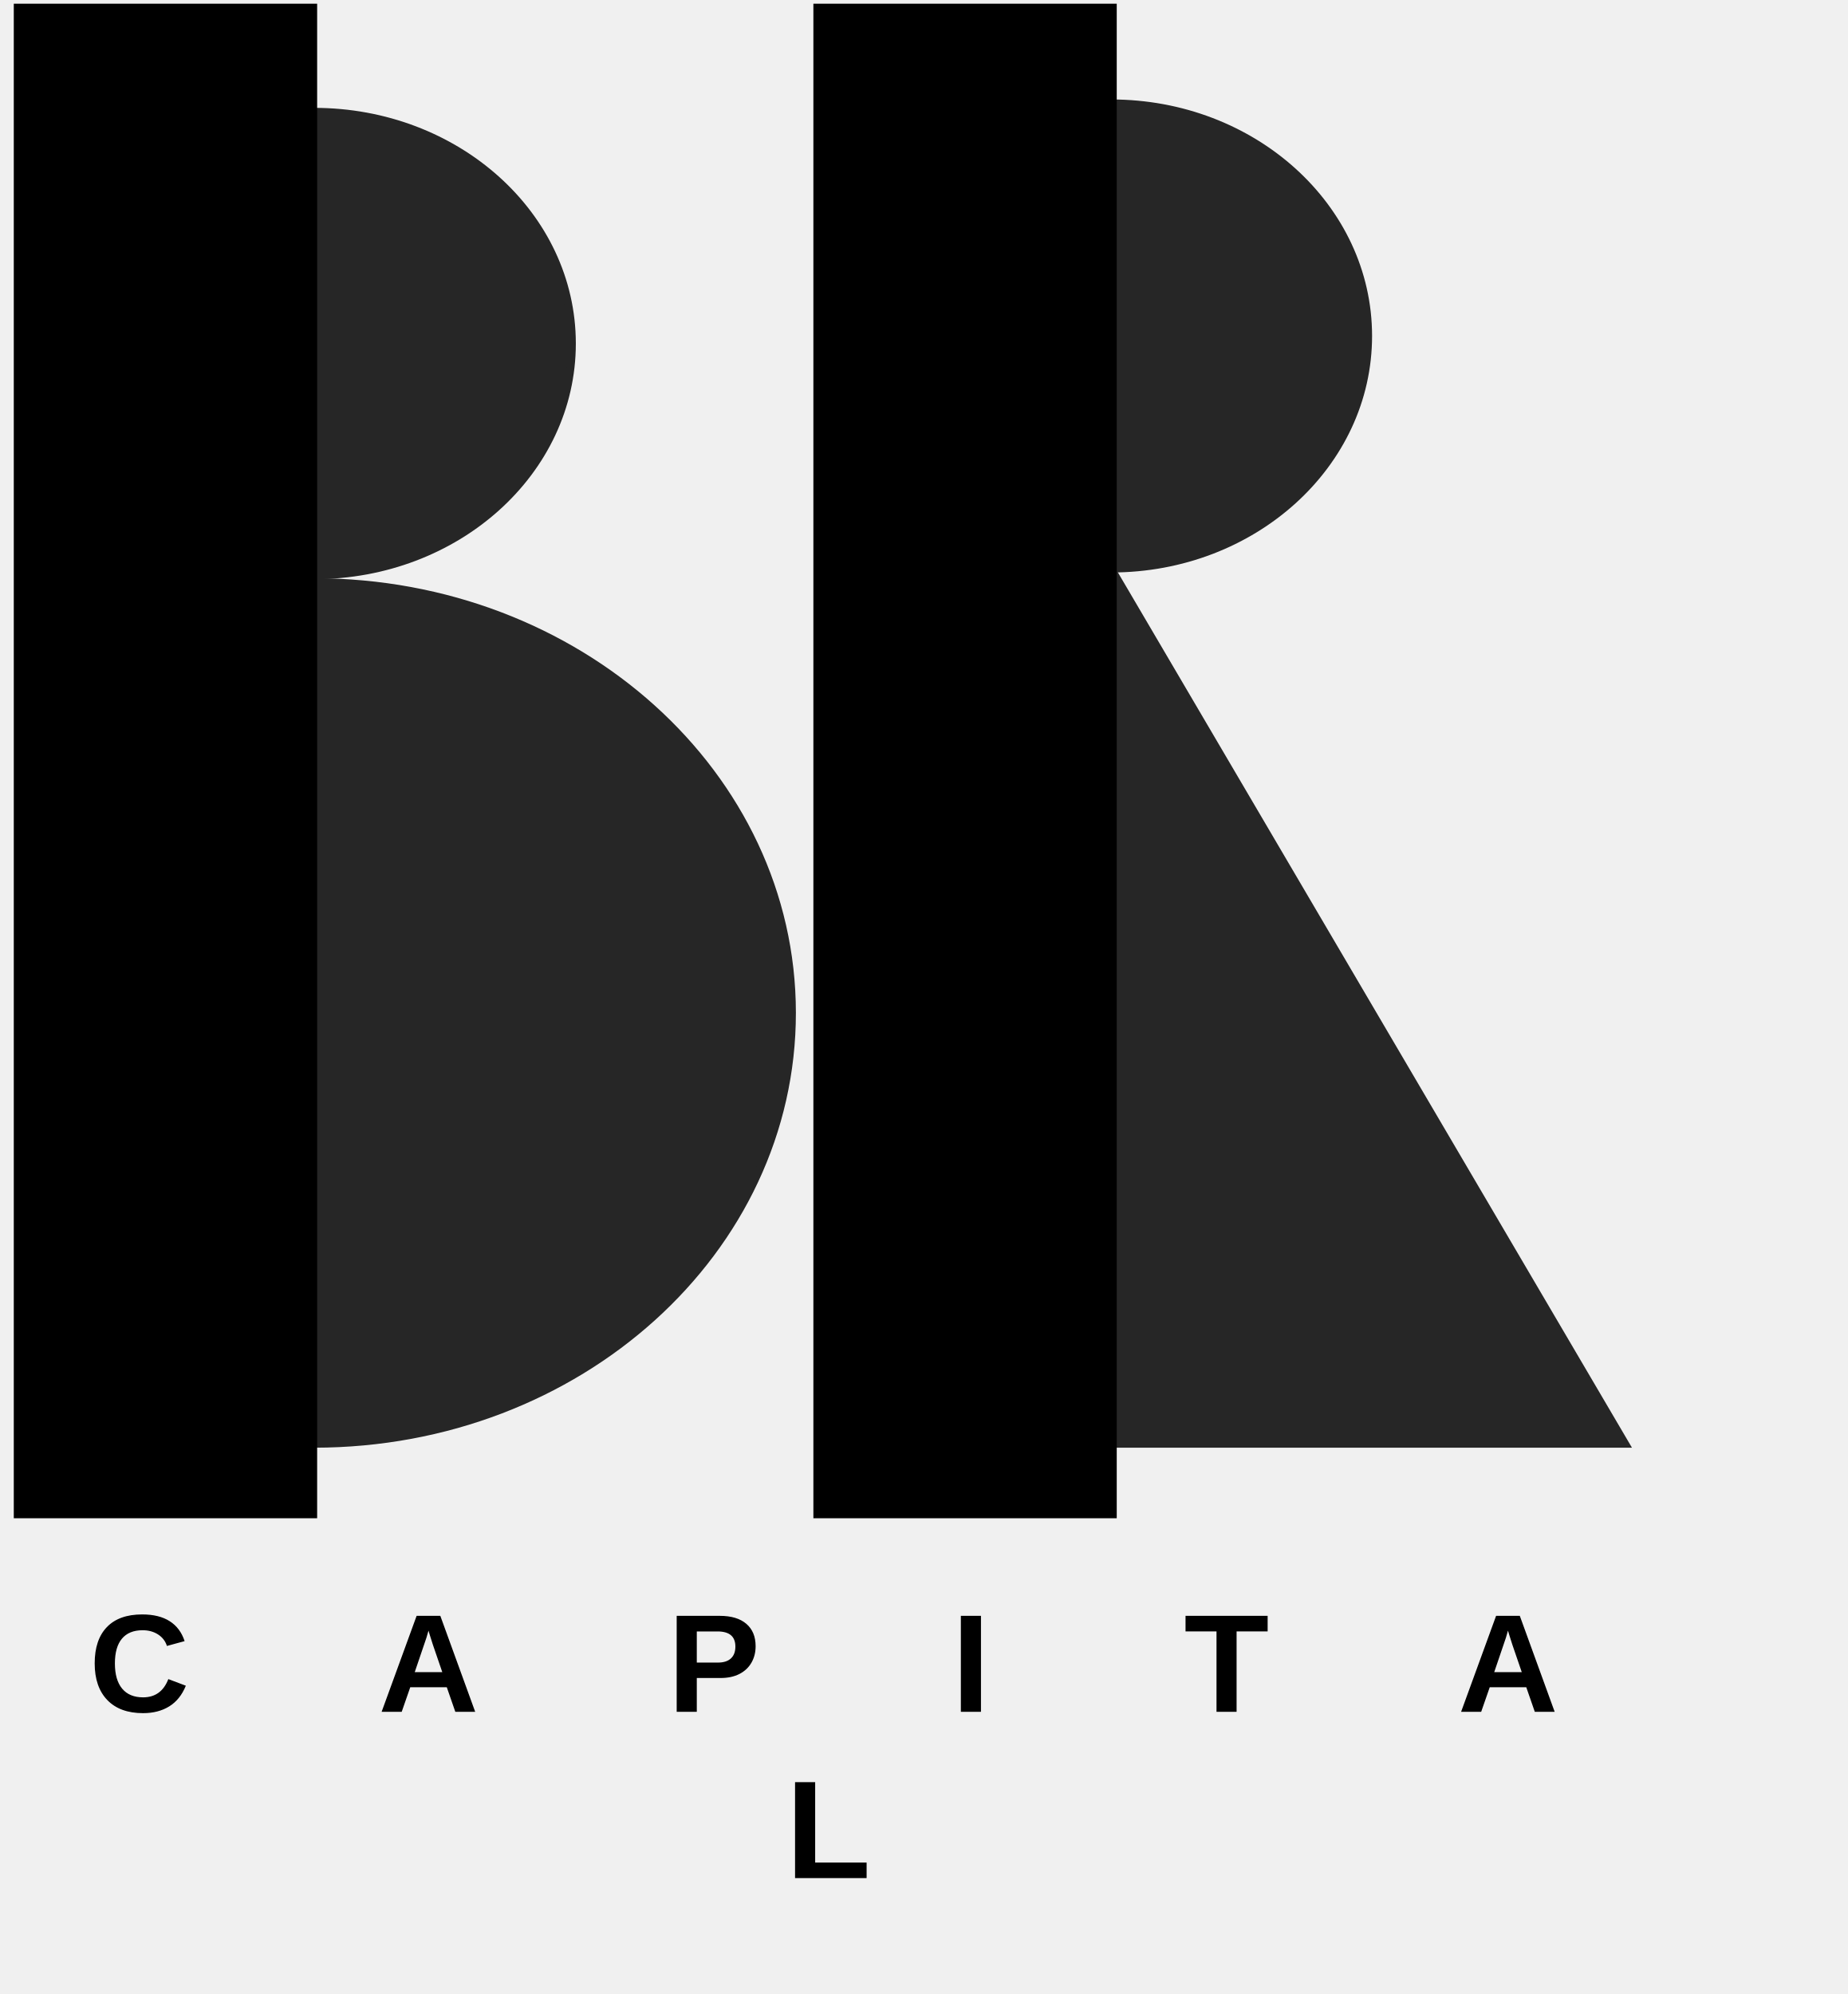
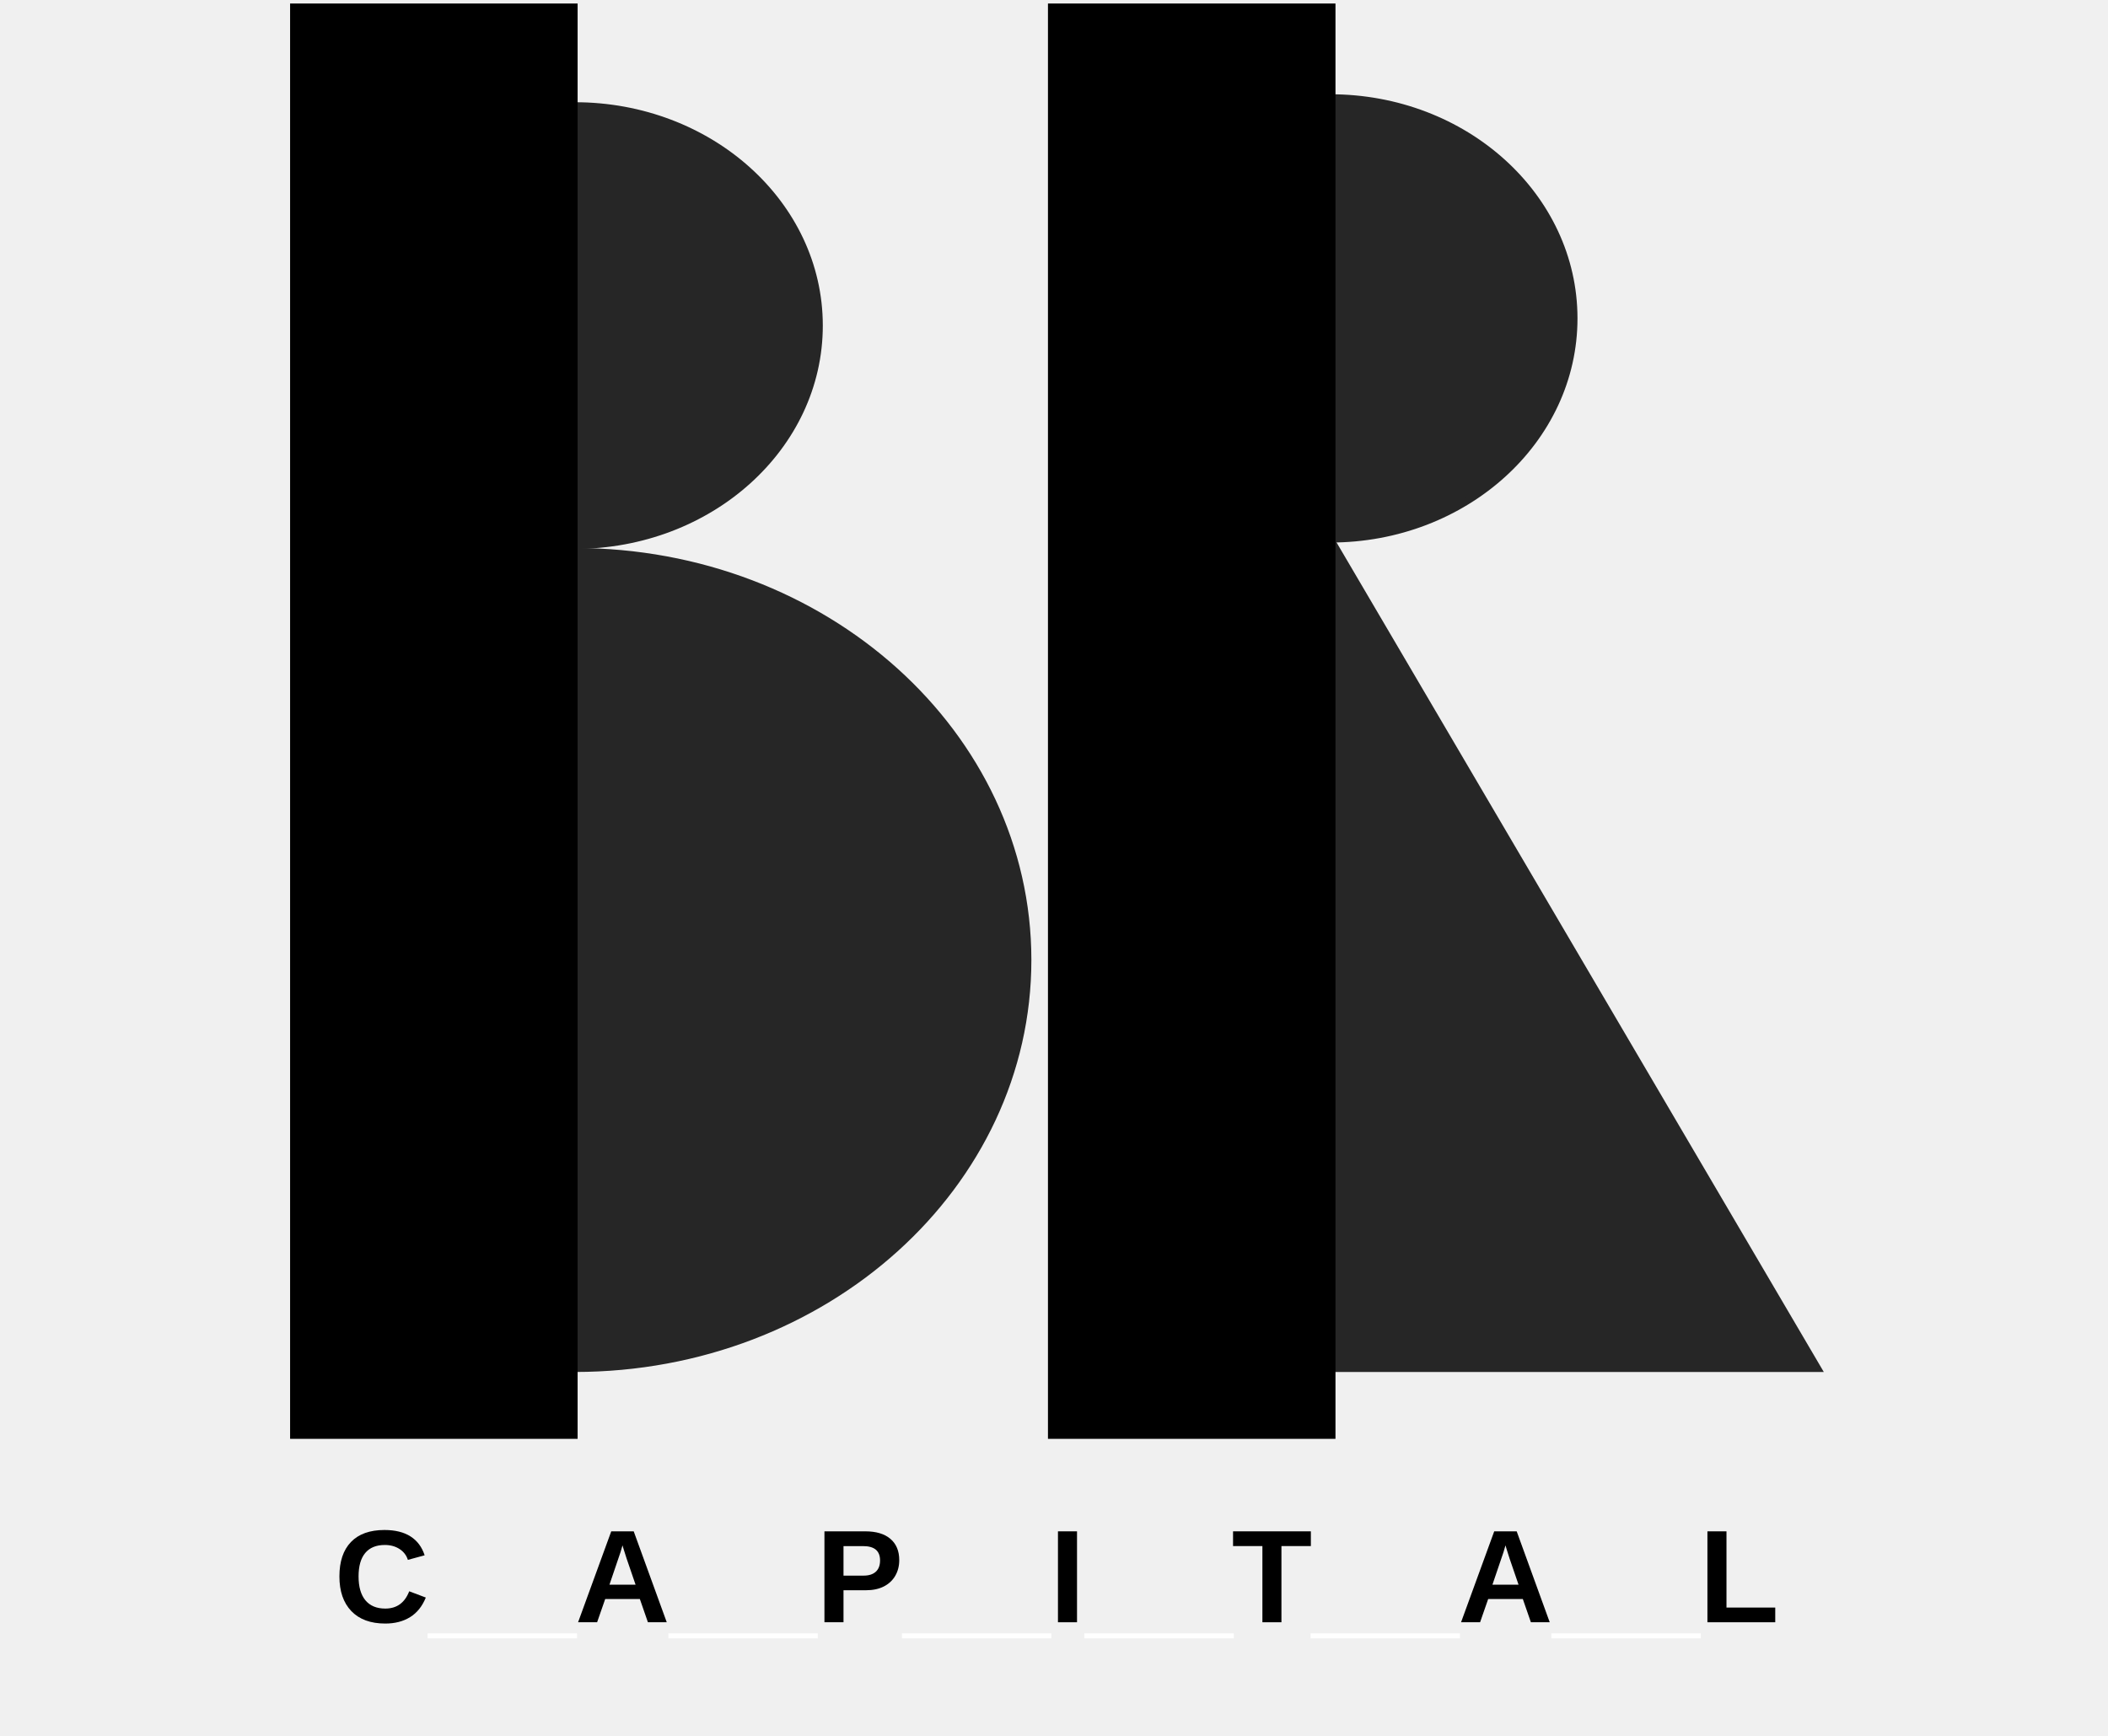
- <svg xmlns="http://www.w3.org/2000/svg" width="1100" height="1187" xml:space="preserve" overflow="hidden">
+ <svg xmlns="http://www.w3.org/2000/svg" width="1324" height="1090" xml:space="preserve" overflow="hidden">
  <defs>
    <clipPath id="clip0">
-       <rect x="247" y="770" width="1100" height="1187" />
+       <rect x="73" y="770" width="1324" height="1090" />
    </clipPath>
  </defs>
-   <g clip-path="url(#clip0)" transform="translate(-247 -770)">
+   <g clip-path="url(#clip0)" transform="translate(-73 -770)">
    <path d="M433.93 836.5C518.706 836.465 587.461 898.222 587.5 974.437 587.539 1050.65 518.846 1112.47 434.07 1112.5 434.047 1112.5 434.023 1112.5 434 1112.5L434 974.5Z" stroke="#262626" stroke-width="4.583" stroke-linecap="butt" stroke-linejoin="miter" stroke-miterlimit="8" stroke-opacity="1" fill="#262626" fill-rule="evenodd" fill-opacity="1" />
    <path d="M433.87 1116.5C590.995 1116.44 718.428 1231.22 718.5 1372.88 718.572 1514.54 591.255 1629.43 434.13 1629.5 434.087 1629.5 434.044 1629.5 434 1629.5L434 1373Z" stroke="#262626" stroke-width="4.583" stroke-linecap="butt" stroke-linejoin="miter" stroke-miterlimit="8" stroke-opacity="1" fill="#262626" fill-rule="evenodd" fill-opacity="1" />
    <path d="M908.43 831.5C992.929 831.465 1061.46 893.445 1061.5 969.937 1061.54 1046.43 993.07 1108.47 908.57 1108.5 908.547 1108.5 908.523 1108.5 908.5 1108.5L908.5 970Z" stroke="#262626" stroke-width="4.583" stroke-linecap="butt" stroke-linejoin="miter" stroke-miterlimit="8" stroke-opacity="1" fill="#262626" fill-rule="evenodd" fill-opacity="1" />
    <path d="M908.5 1629.5 908.5 1108.5 1214.5 1629.5Z" stroke="#262626" stroke-width="4.583" stroke-linecap="butt" stroke-linejoin="miter" stroke-miterlimit="8" stroke-opacity="1" fill="#262626" fill-rule="evenodd" fill-opacity="1" />
    <rect x="257.5" y="774.5" width="176" height="897" stroke="#000000" stroke-width="4.583" stroke-linecap="butt" stroke-linejoin="miter" stroke-miterlimit="8" stroke-opacity="1" fill="#000000" fill-opacity="1" />
    <rect x="733.5" y="774.5" width="176" height="897" stroke="#000000" stroke-width="4.583" stroke-linecap="butt" stroke-linejoin="miter" stroke-miterlimit="8" stroke-opacity="1" fill="#000000" fill-opacity="1" />
-     <text fill="#000000" fill-opacity="1" font-family="Arial,Arial_MSFontService,sans-serif" font-style="normal" font-variant="normal" font-weight="700" font-stretch="normal" font-size="83" text-anchor="start" direction="ltr" writing-mode="lr-tb" unicode-bidi="normal" text-decoration="none" transform="matrix(1 0 0 1 299.959 1789)">C     A     P     I     T     A     </text>
-     <text fill="#000000" fill-opacity="1" font-family="Arial,Arial_MSFontService,sans-serif" font-style="normal" font-variant="normal" font-weight="700" font-stretch="normal" font-size="83" text-anchor="start" direction="ltr" writing-mode="lr-tb" unicode-bidi="normal" text-decoration="none" transform="matrix(1 0 0 1 714.751 1888)">L</text>
+     <text fill="#000000" fill-opacity="1" font-family="Arial,Arial_MSFontService,sans-serif" font-style="normal" font-variant="normal" font-weight="700" font-stretch="normal" font-size="83" text-anchor="start" direction="ltr" writing-mode="lr-tb" unicode-bidi="normal" text-decoration="none" transform="matrix(1 0 0 1 282.772 1789)">C</text>
+     <text fill="#FFFFFF" fill-opacity="1" font-family="Arial,Arial_MSFontService,sans-serif" font-style="normal" font-variant="normal" font-weight="700" font-stretch="normal" font-size="83" text-anchor="start" direction="ltr" writing-mode="lr-tb" unicode-bidi="normal" text-decoration="none" transform="matrix(1 0 0 1 342.355 1789)">__</text>
+     <text fill="#000000" fill-opacity="1" font-family="Arial,Arial_MSFontService,sans-serif" font-style="normal" font-variant="normal" font-weight="700" font-stretch="normal" font-size="83" text-anchor="start" direction="ltr" writing-mode="lr-tb" unicode-bidi="normal" text-decoration="none" transform="matrix(1 0 0 1 434.022 1789)">A</text>
+     <text fill="#FFFFFF" fill-opacity="1" font-family="Arial,Arial_MSFontService,sans-serif" font-style="normal" font-variant="normal" font-weight="700" font-stretch="normal" font-size="83" text-anchor="start" direction="ltr" writing-mode="lr-tb" unicode-bidi="normal" text-decoration="none" transform="matrix(1 0 0 1 493.605 1789)">__</text>
+     <text fill="#000000" fill-opacity="1" font-family="Arial,Arial_MSFontService,sans-serif" font-style="normal" font-variant="normal" font-weight="700" font-stretch="normal" font-size="83" text-anchor="start" direction="ltr" writing-mode="lr-tb" unicode-bidi="normal" text-decoration="none" transform="matrix(1 0 0 1 585.272 1789)">P</text>
+     <text fill="#FFFFFF" fill-opacity="1" font-family="Arial,Arial_MSFontService,sans-serif" font-style="normal" font-variant="normal" font-weight="700" font-stretch="normal" font-size="83" text-anchor="start" direction="ltr" writing-mode="lr-tb" unicode-bidi="normal" text-decoration="none" transform="matrix(1 0 0 1 640.272 1789)">__</text>
+     <text fill="#000000" fill-opacity="1" font-family="Arial,Arial_MSFontService,sans-serif" font-style="normal" font-variant="normal" font-weight="700" font-stretch="normal" font-size="83" text-anchor="start" direction="ltr" writing-mode="lr-tb" unicode-bidi="normal" text-decoration="none" transform="matrix(1 0 0 1 731.939 1789)">I</text>
+     <text fill="#FFFFFF" fill-opacity="1" font-family="Arial,Arial_MSFontService,sans-serif" font-style="normal" font-variant="normal" font-weight="700" font-stretch="normal" font-size="83" text-anchor="start" direction="ltr" writing-mode="lr-tb" unicode-bidi="normal" text-decoration="none" transform="matrix(1 0 0 1 754.855 1789)">__</text>
+     <text fill="#000000" fill-opacity="1" font-family="Arial,Arial_MSFontService,sans-serif" font-style="normal" font-variant="normal" font-weight="700" font-stretch="normal" font-size="83" text-anchor="start" direction="ltr" writing-mode="lr-tb" unicode-bidi="normal" text-decoration="none" transform="matrix(1 0 0 1 846.522 1789)">T</text>
+     <text fill="#FFFFFF" fill-opacity="1" font-family="Arial,Arial_MSFontService,sans-serif" font-style="normal" font-variant="normal" font-weight="700" font-stretch="normal" font-size="83" text-anchor="start" direction="ltr" writing-mode="lr-tb" unicode-bidi="normal" text-decoration="none" transform="matrix(1 0 0 1 896.939 1789)">__</text>
+     <text fill="#000000" fill-opacity="1" font-family="Arial,Arial_MSFontService,sans-serif" font-style="normal" font-variant="normal" font-weight="700" font-stretch="normal" font-size="83" text-anchor="start" direction="ltr" writing-mode="lr-tb" unicode-bidi="normal" text-decoration="none" transform="matrix(1 0 0 1 988.605 1789)">A</text>
+     <text fill="#FFFFFF" fill-opacity="1" font-family="Arial,Arial_MSFontService,sans-serif" font-style="normal" font-variant="normal" font-weight="700" font-stretch="normal" font-size="83" text-anchor="start" direction="ltr" writing-mode="lr-tb" unicode-bidi="normal" text-decoration="none" transform="matrix(1 0 0 1 1048.19 1789)">__</text>
+     <text fill="#000000" fill-opacity="1" font-family="Arial,Arial_MSFontService,sans-serif" font-style="normal" font-variant="normal" font-weight="700" font-stretch="normal" font-size="83" text-anchor="start" direction="ltr" writing-mode="lr-tb" unicode-bidi="normal" text-decoration="none" transform="matrix(1 0 0 1 1139.86 1789)">L</text>
  </g>
</svg>
